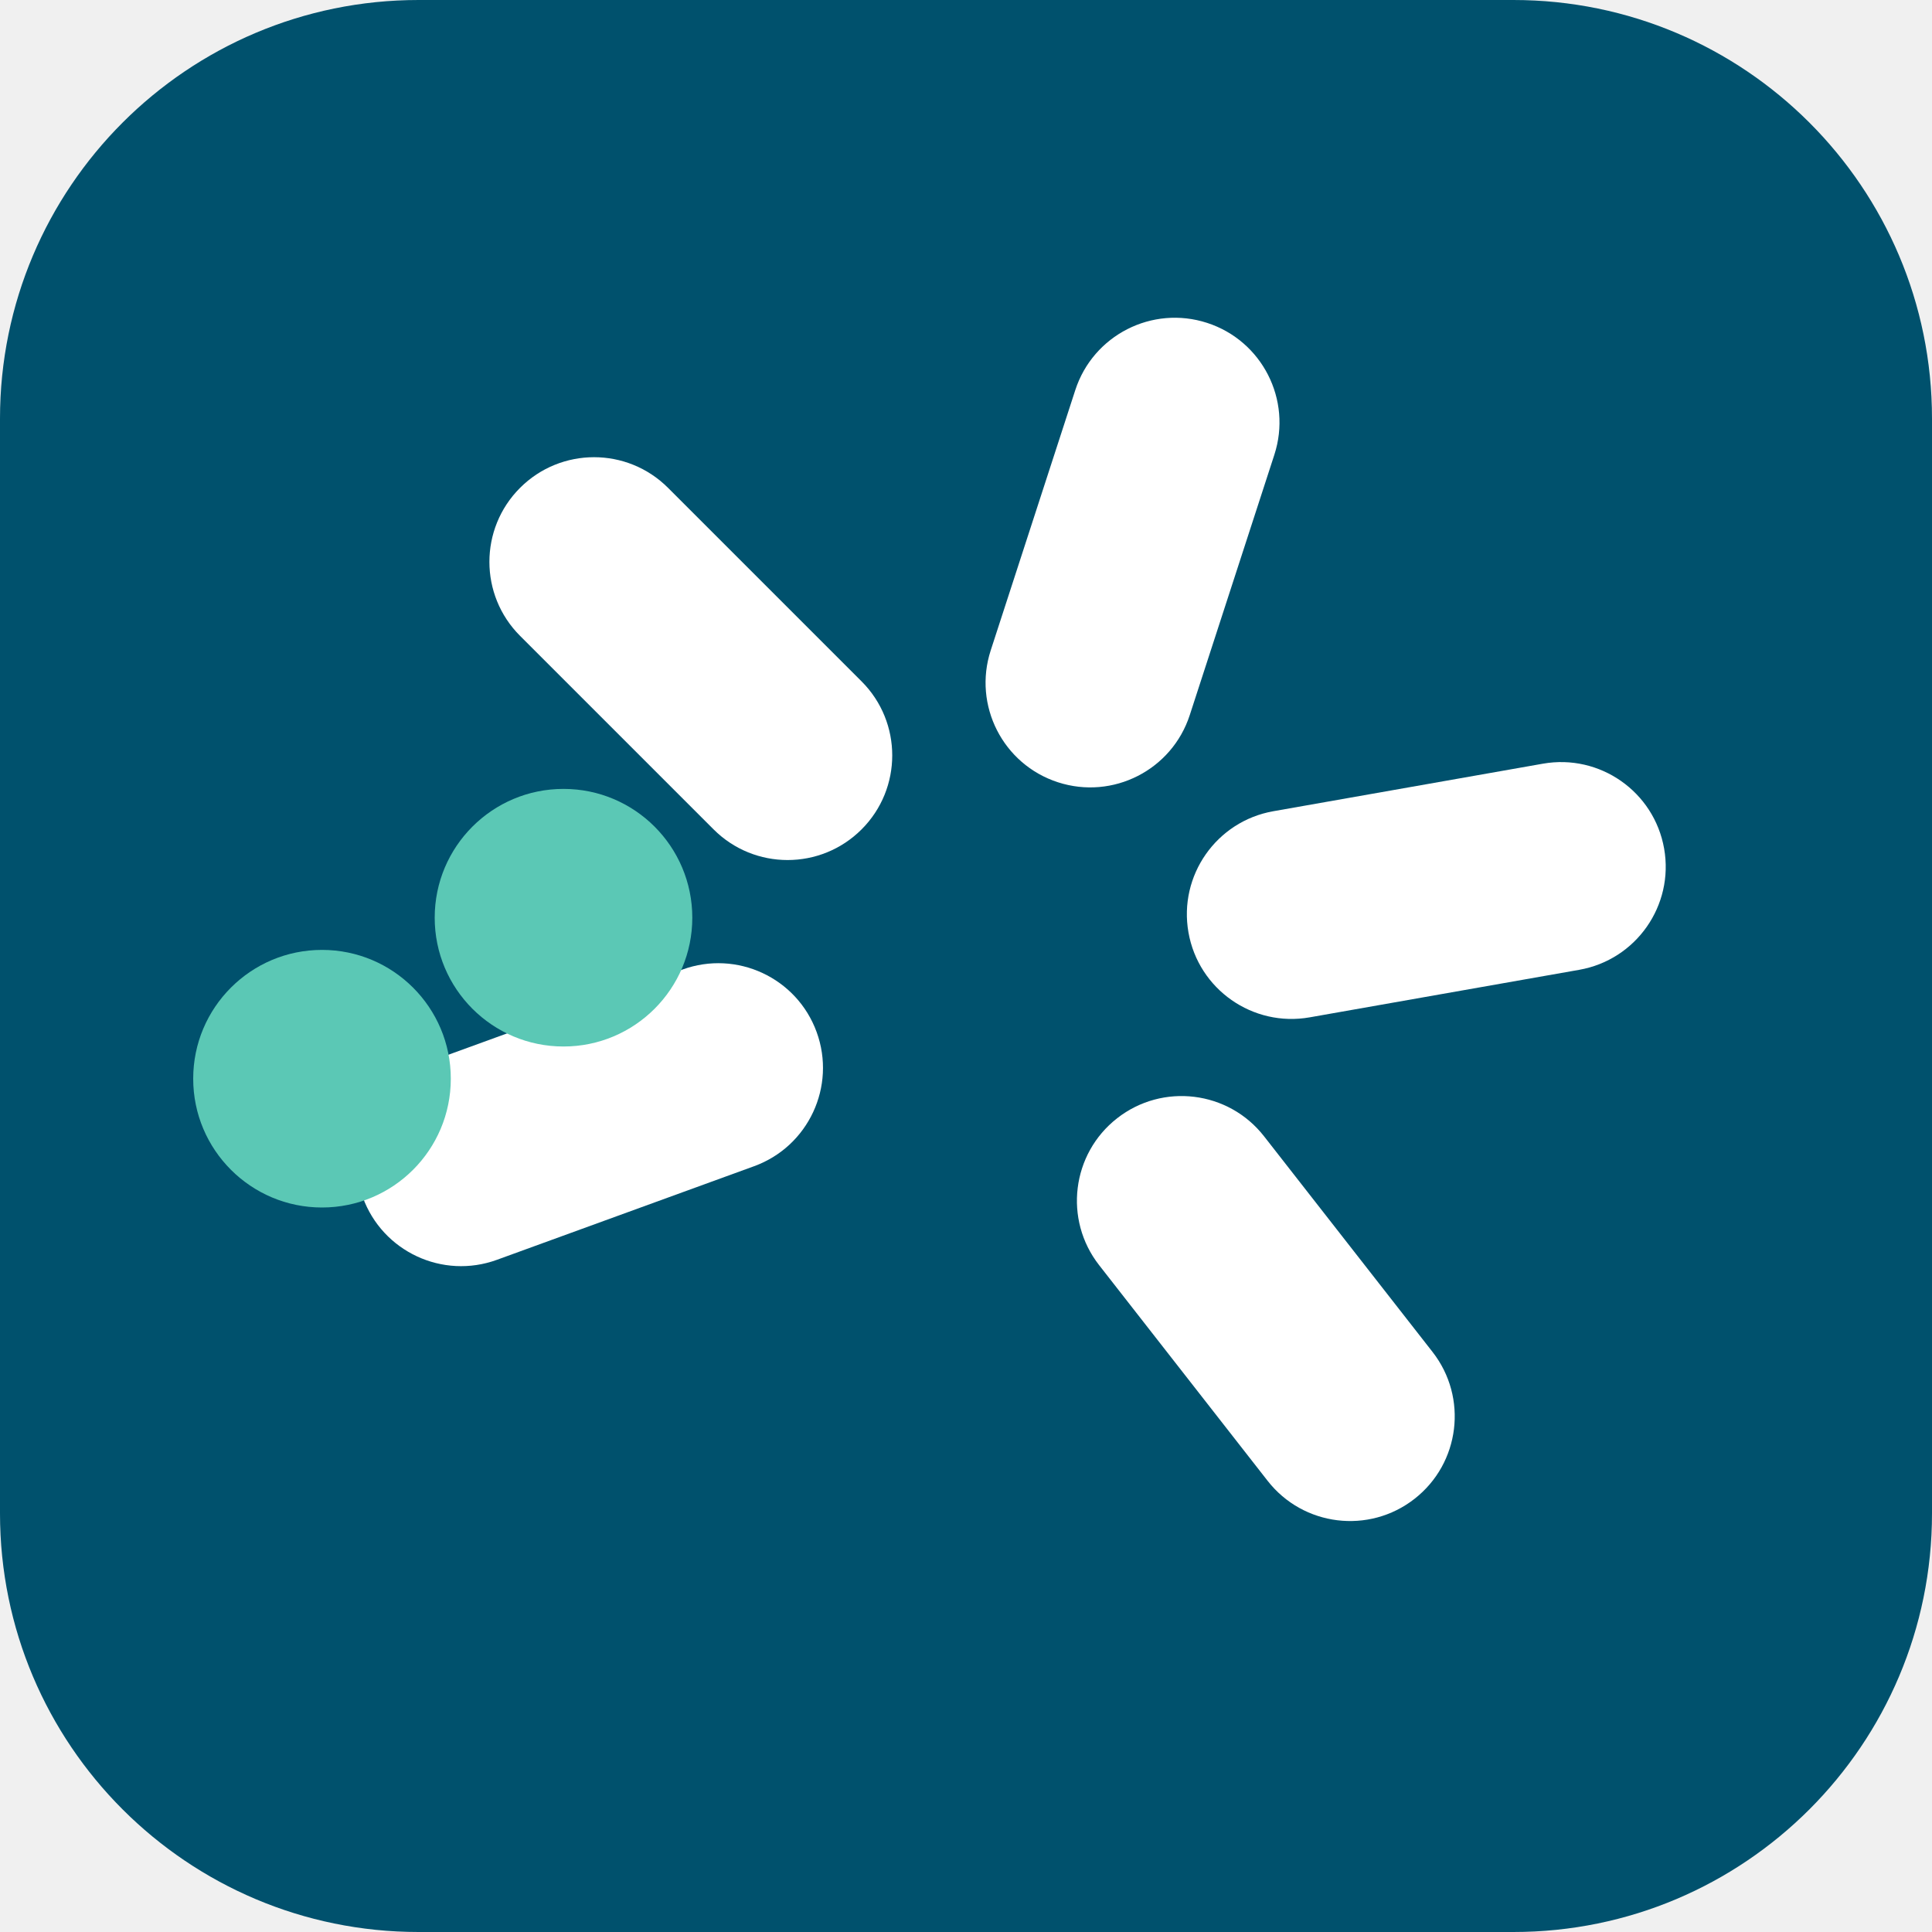
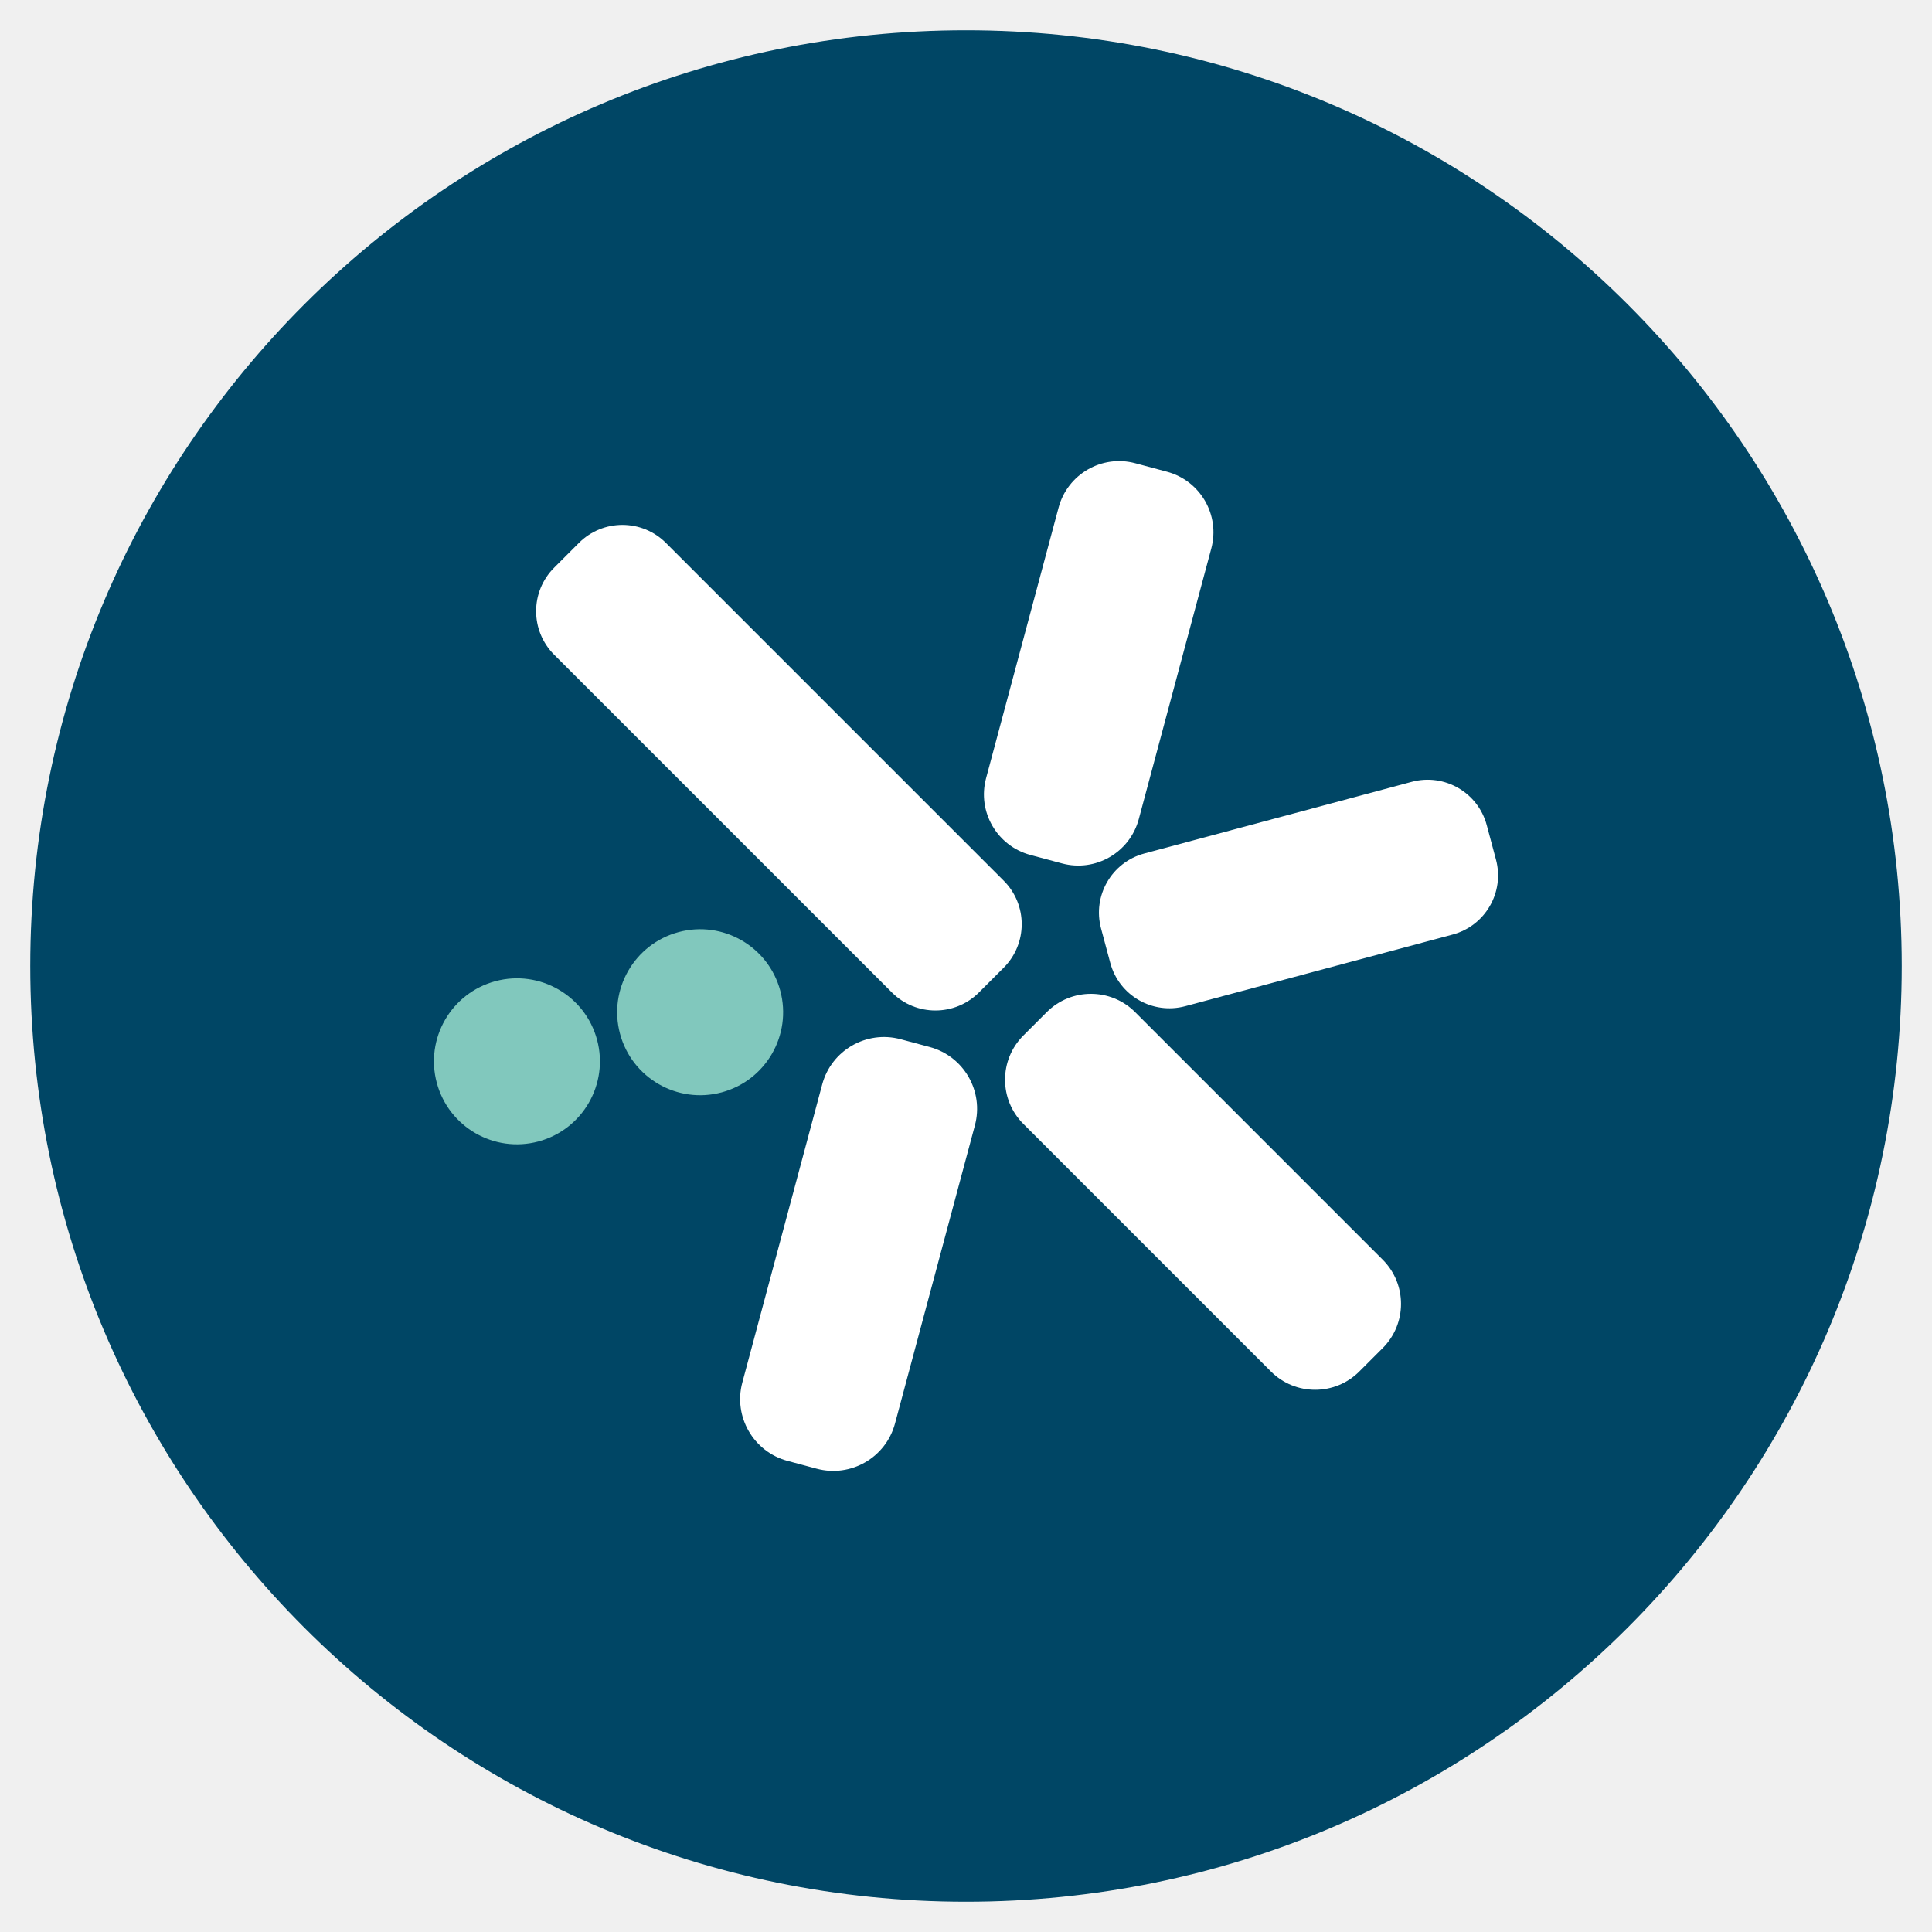
- <svg xmlns="http://www.w3.org/2000/svg" viewBox="0 0 120 120">
-   <rect width="120" height="120" rx="26" fill="#00516d" />
-   <g transform="translate(62,60)">
-     <rect x="-6.5" y="-42" width="13" height="30" rx="6.5" fill="#ffffff" transform="rotate(-45)" />
-     <rect x="-6.5" y="-42" width="13" height="30" rx="6.5" fill="#ffffff" transform="rotate(18)" />
-     <rect x="-6.5" y="-42" width="13" height="30" rx="6.5" fill="#ffffff" transform="rotate(80)" />
-     <rect x="-6.5" y="-42" width="13" height="30" rx="6.5" fill="#ffffff" transform="rotate(142)" />
-     <rect x="-6.5" y="-42" width="13" height="30" rx="6.5" fill="#ffffff" transform="rotate(-110)" />
-     <circle cx="-42" cy="7" r="8" fill="#5bc8b5" />
-     <circle cx="-27" cy="-3" r="8" fill="#5bc8b5" />
+ <svg xmlns="http://www.w3.org/2000/svg" version="1.1" width="3000" height="3000" viewBox="0 0 3000 3000">
+   <defs>
+     <clipPath id="clip_1">
+       <path transform="matrix(1,0,0,-1,0,3000)" d="M0 3000H3000V0H0Z" />
+     </clipPath>
+   </defs>
+   <g>
+     <g clip-path="url(#clip_1)">
+       <path transform="matrix(1,0,0,-1,1500.001,2953)" d="M0 0H-.002C-802.472 0-1453.001 650.529-1453.001 1452.999V1453.001C-1453.001 2255.471-802.472 2906-.002 2906H0C802.47 2906 1452.999 2255.471 1452.999 1453.001V1452.999C1452.999 650.529 802.47 0 0 0" fill="#004665" />
+       <path transform="matrix(1,0,0,-1,1558.535,1502.625)" d="M0 0-38.474-38.474C-75.783-75.783-136.273-75.783-173.582-38.474L-698.07 486.015C-735.38 523.323-735.38 583.813-698.07 621.123L-659.597 659.597C-622.287 696.906-561.797 696.906-524.488 659.597L0 135.108C37.31 97.8 37.31 37.31 0 0" fill="#ffffff" />
+       <path transform="matrix(1,0,0,-1,1625.379,1571.619)" d="M0 0-36.323-36.323C-74.227-74.227-74.227-135.68-36.323-173.582L348.107-558.014C386.011-595.917 447.463-595.917 485.366-558.014L521.69-521.689C559.594-483.786 559.594-422.334 521.69-384.431L137.259 0C99.356 37.903 37.903 37.903 0 0" fill="#ffffff" />
+       <path transform="matrix(1,0,0,-1,1709.7,1441.69)" d="M0 0 14.339-53.516C27.925-104.216 80.038-134.304 130.739-120.719L546.022-9.443C596.724 4.142 626.812 56.256 613.226 106.956L598.887 160.472C585.302 211.172 533.187 241.26 482.487 227.675L67.203 116.4C16.503 102.814-13.585 50.701 0 0" fill="#ffffff" />
+       <path transform="matrix(1,0,0,-1,927.1475,1614.66)" d="M0 0V.001C-18.418 68.736-89.069 109.526-157.805 91.109V91.108C-226.54 72.691-267.331 2.04-248.913-66.695-230.496-135.431-159.845-176.222-91.109-157.804H-91.108C-22.373-139.387 18.417-68.735 0 0" fill="#81c8bd" />
+       <path transform="matrix(1,0,0,-1,1211.634,1538.432)" d="M0 0V0C-18.417 68.735-89.068 109.526-157.804 91.108-226.539 72.69-267.33 2.039-248.912-66.696-230.495-135.432-159.844-176.222-91.108-157.805H-91.107C-22.373-139.387 18.418-68.735 0 0" fill="#81c8bd" />
+       <path transform="matrix(1,0,0,-1,1649.12,1340.721)" d="M0 0-49.143 13.167C-101.051 27.076-131.855 80.432-117.947 132.34L-5.345 552.577C8.564 604.485 61.919 635.29 113.827 621.381L162.97 608.213C214.878 594.305 245.683 540.949 231.774 489.041L119.172 68.804C105.263 16.896 51.908-13.909 0 0" fill="#ffffff" />
+       <path transform="matrix(1,0,0,-1,1398.389,1613.664)" d="M0 0 45.188-12.108C98.188-26.31 129.642-80.787 115.44-133.787L-8.591-596.675C-22.792-649.675-77.27-681.127-130.27-666.926L-175.458-654.817C-228.458-640.616-259.91-586.139-245.709-533.139L-121.679-70.251C-107.478-17.251-53 14.201 0 0" fill="#ffffff" />
+     </g>
  </g>
</svg>
